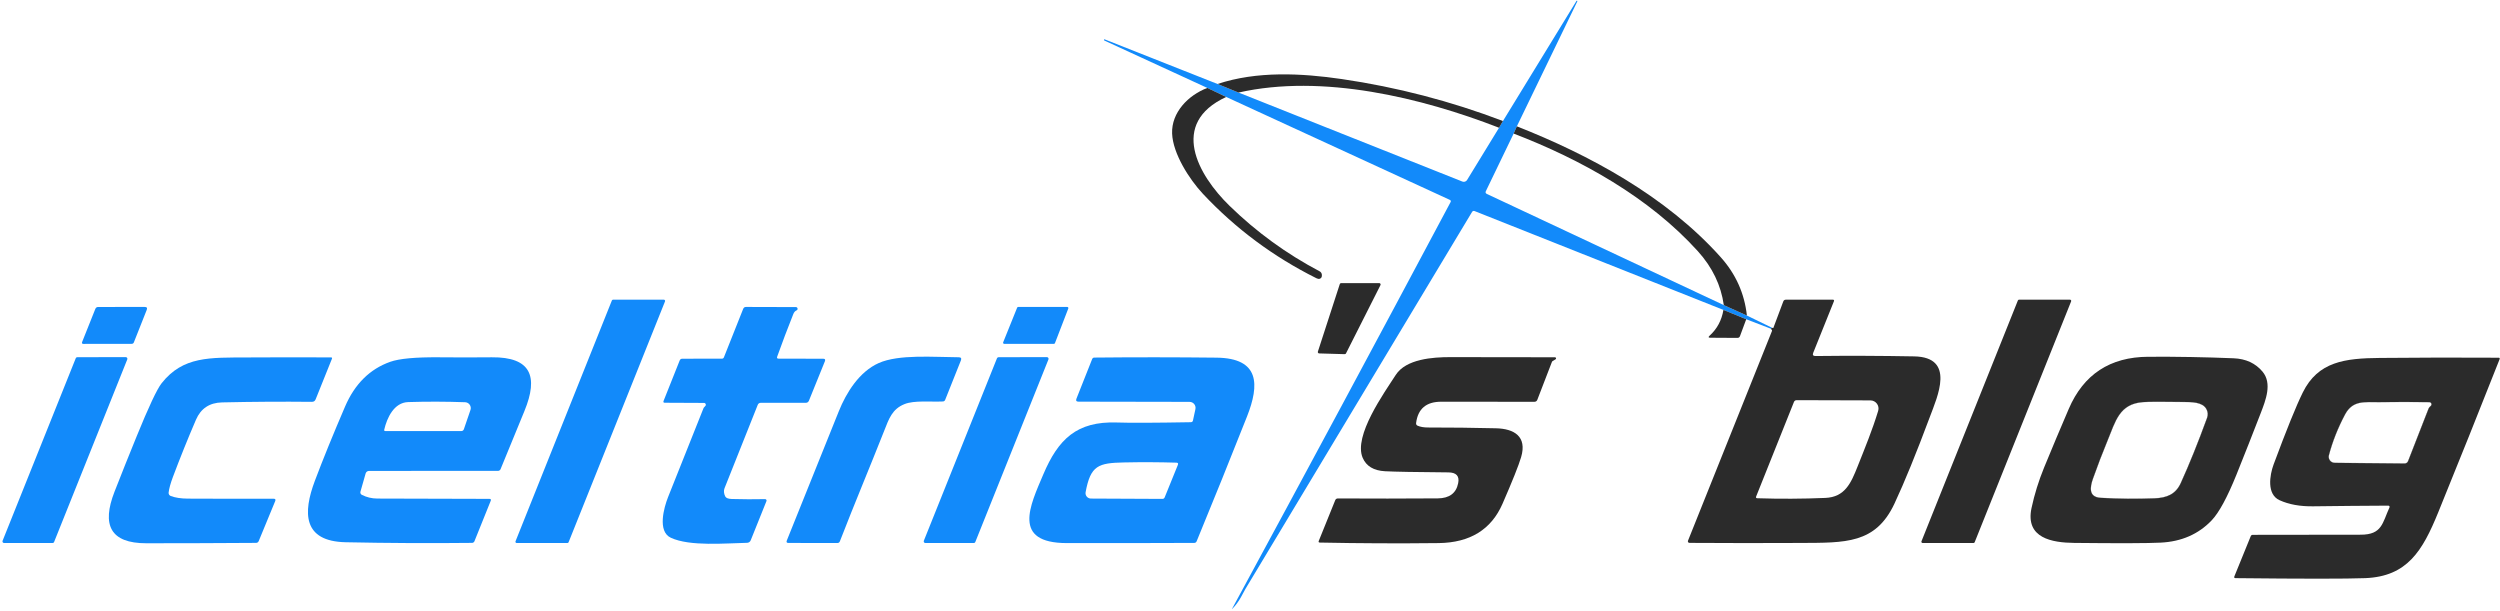
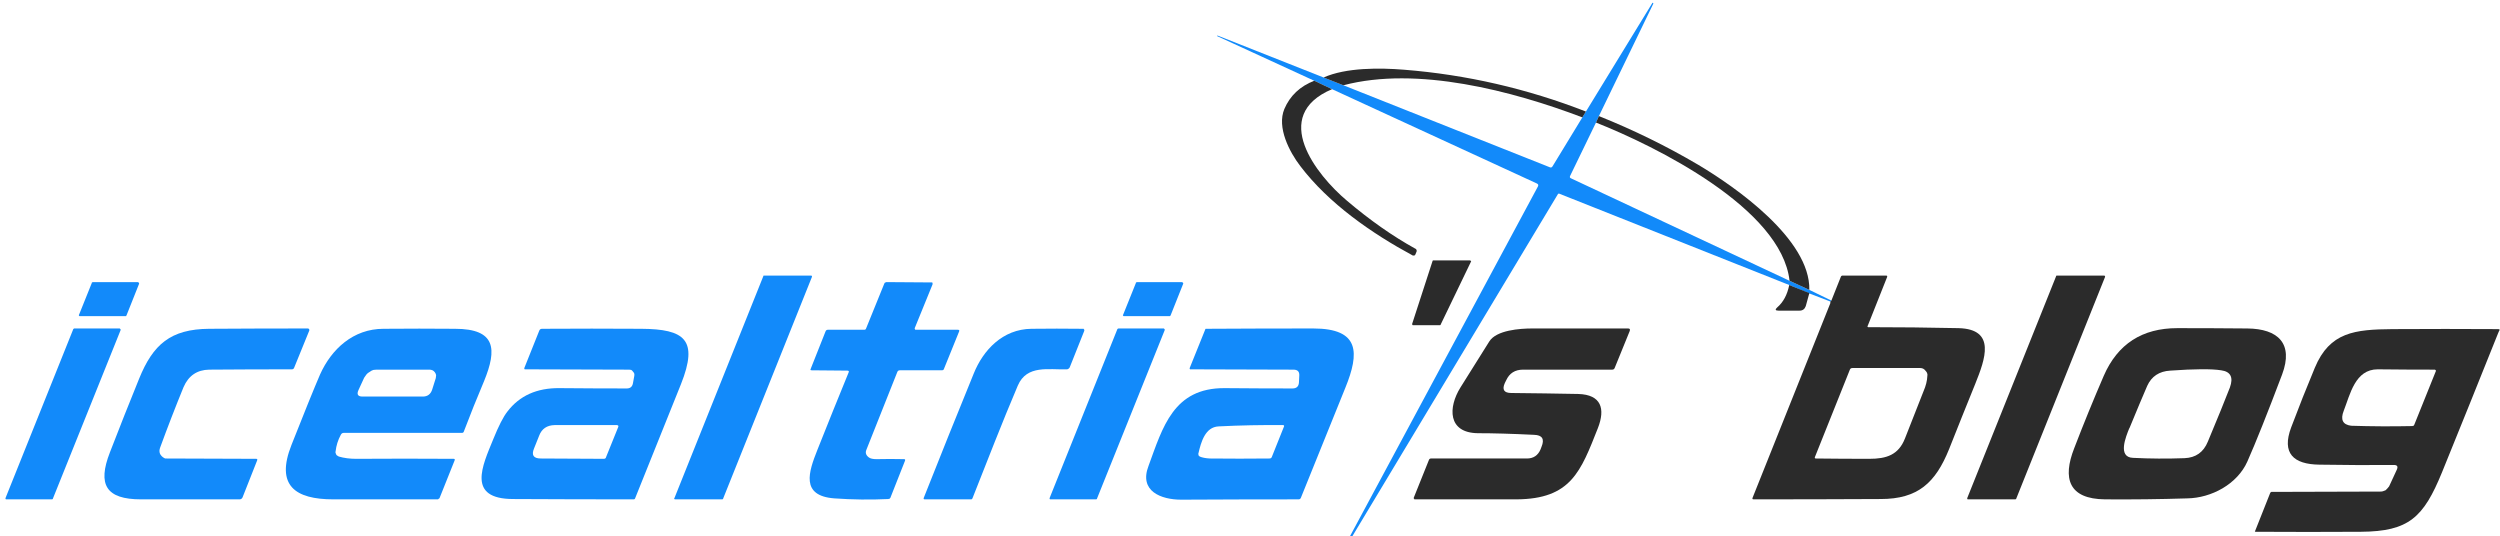
- <svg xmlns="http://www.w3.org/2000/svg" version="1.1" id="svg1" width="945.333" height="230.667" viewBox="0 0 945.333 230.667">
-   <defs id="defs1" />
-   <g id="g1">
-     <path id="path1" d="m 5976.99,480.898 c -14.69,-35.699 -28.47,-71.679 -41.4,-108.089 -8.68,-24.61 -12.97,-52.688 21.71,-54.719 50.9,-2.969 101.92,-3.481 152.82,-1.488 35.47,1.289 60.27,11.718 74.68,43.398 24.11,52.891 48.91,114.488 74.61,184.879 3.09,8.711 2.5,17.109 -2.03,25.242 -11.29,20.66 -43.28,19.68 -64.88,20 -58.71,0.969 -97.11,0.899 -115.12,-0.43 -67.26,-4.89 -77.89,-54.57 -100.39,-108.793" style="fill:none;stroke:#949494;stroke-width:1;stroke-linecap:butt;stroke-linejoin:miter;stroke-miterlimit:10;stroke-dasharray:none;stroke-opacity:1" transform="matrix(0.1333333,0,0,-0.1333333,0,230.6667)" />
-     <path id="path2" d="m 6891.29,576.48 2.5,2.309 c 4.1,3.832 1.52,10.699 -4.1,10.82 -47.58,0.7 -95.39,0.7 -143.28,0 -39.22,-0.507 -73.79,6.68 -96.02,-35 -20.08,-37.808 -35.39,-76.328 -45.78,-115.629 -2.81,-10.89 5.27,-21.601 16.48,-21.679 l 198.32,-1.91 c 4.38,-0.082 8.4,2.621 10,6.8 l 57.97,148.59 c 0.9,2.231 2.23,4.098 3.91,5.699" style="fill:none;stroke:#949494;stroke-width:1;stroke-linecap:butt;stroke-linejoin:miter;stroke-miterlimit:10;stroke-dasharray:none;stroke-opacity:1" transform="matrix(0.1333333,0,0,-0.1333333,0,230.6667)" />
-     <path id="path3" d="m 4301.8,1371.72 -9.1,-20.51 -78.79,-163.32 c -1.72,-3.59 -0.82,-6.17 2.81,-7.89 l 671.99,-315.309 65.51,-29.57 71.17,-34.609 -3.09,-2.813 -70,26.91 -64.68,26.481 -705.43,280.2 c -3.28,1.33 -5.78,0.43 -7.58,-2.58 C 3960.12,772.191 3745.9,415.781 3531.91,59.609 c -0.43,-0.699 -4.53,-8.199 -12.22,-22.5 -6.8,-12.5 -15.28,-24.02 -25.59,-34.488 -0.12,-0.121 -0.19,-0.121 -0.19,0 -0.12,0 -0.12,0.078 -0.12,0.188 208.2,383.992 414.8,768.601 619.92,1153.791 1.68,3.01 0.9,5.2 -2.23,6.68 L 3477.5,1455 l -53.52,25.59 -291.68,134.29 c -1.09,0.51 -1.52,1.21 -1.21,2.31 0.12,0.31 0.12,0.51 0.2,0.82 0.12,0.51 0.62,0.78 1.01,0.58 l 320.59,-126.79 59.61,-24.3 634.69,-252.38 c 5,-2.03 10.62,-0.12 13.4,4.37 l 90.7,148.21 11.09,19.1 208.52,340.58 c 0.39,0.63 1.21,0.82 1.8,0.51 0.7,-0.39 0.89,-1.09 0.58,-1.8 L 4301.8,1371.72" style="fill:#128afa;fill-opacity:1;fill-rule:nonzero;stroke:none" transform="matrix(0.1333333,0,0,-0.1333333,0,230.6667)" />
-     <path id="path4" d="m 4262.38,1386.8 -11.09,-19.1 c -218.99,85.19 -500.98,153.59 -738.79,99.8 l -59.61,24.3 c 111.33,37.18 238.32,30.7 352.5,13.98 156.09,-22.89 308.52,-62.5 456.99,-118.98" style="fill:#2b2b2b;fill-opacity:1;fill-rule:nonzero;stroke:none" transform="matrix(0.1333333,0,0,-0.1333333,0,230.6667)" />
-     <path id="path5" d="M 3423.98,1480.59 3477.5,1455 c -162.19,-74.88 -80.31,-221.41 9.61,-308.79 76.17,-74.22 161.29,-136.09 255.27,-185.62 3.64,-1.879 6.02,-5.391 6.41,-9.5 0.7,-6.289 -1.41,-10.192 -6.09,-11.68 -2.7,-0.82 -5.79,-0.308 -9.5,1.61 -121.99,60.89 -229.29,140.7 -321.79,239.37 -38.79,41.52 -85.2,114.1 -87.31,171.09 -2.19,59.54 45.9,108.72 99.88,129.11" style="fill:#2b2b2b;fill-opacity:1;fill-rule:nonzero;stroke:none" transform="matrix(0.1333333,0,0,-0.1333333,0,230.6667)" />
-     <path id="path6" d="m 4301.8,1371.72 c 203.98,-80.31 423.2,-197.74 578.4,-371.41 42.5,-47.501 67.18,-102.611 74.02,-165.189 l -65.51,29.57 c -7.93,56.329 -32.42,107.297 -73.71,153.009 -138.09,152.61 -331.29,260.11 -522.3,333.51 l 9.1,20.51" style="fill:#2b2b2b;fill-opacity:1;fill-rule:nonzero;stroke:none" transform="matrix(0.1333333,0,0,-0.1333333,0,230.6667)" />
-     <path id="path7" d="m 3915,921.41 -97.81,-193.711 c -0.71,-1.289 -2.07,-2.187 -3.6,-2.109 l -72.5,2.109 c -2.57,0 -4.37,2.61 -3.59,5.11 l 62.19,191.601 c 0.51,1.61 2.03,2.699 3.71,2.699 h 108.2 c 2.89,0 4.81,-3.129 3.4,-5.699" style="fill:#2b2b2b;fill-opacity:1;fill-rule:nonzero;stroke:none" transform="matrix(0.1333333,0,0,-0.1333333,0,230.6667)" />
-     <path id="path8" d="M 1886.02,875.309 1612.5,192.191 c -0.59,-1.293 -1.8,-2.191 -3.28,-2.191 h -143.91 c -2.5,0 -4.22,2.5 -3.32,4.801 l 273.32,683.09 c 0.59,1.328 1.8,2.23 3.28,2.23 h 144.11 c 2.5,0 4.21,-2.5 3.32,-4.812" style="fill:#128afa;fill-opacity:1;fill-rule:nonzero;stroke:none" transform="matrix(0.1333333,0,0,-0.1333333,0,230.6667)" />
-     <path id="path9" d="m 5022.3,797.699 3.09,2.813 c 1.02,-0.313 1.91,-0.633 2.62,-0.821 0.7,-0.082 1.09,0.11 1.4,0.821 l 27.89,74.367 c 1.29,3.519 3.91,5.242 7.58,5.242 l 132.74,0.078 c 3.47,0 4.57,-1.609 3.28,-4.808 l -58.52,-145.7 c -2.58,-6.293 -0.39,-9.492 6.53,-9.382 92.89,1.101 186.21,0.711 279.68,-1.008 C 5546.48,717.109 5494.41,605 5473.01,547.5 5434.49,444.219 5401.09,362.5 5372.89,302.191 5319.22,187.109 5233.2,190.898 5105.9,190.199 c -104.61,-0.508 -209.49,-0.508 -314.69,0.192 -3.12,0 -5.31,3.199 -4.1,6.089 l 238.2,594.809 c 0.59,1.41 0.28,2.621 -0.9,3.59 -0.89,0.82 -1.6,1.723 -2.11,2.82 m 245.79,-390.711 c 21.52,54.102 42.42,104.922 58.39,157.813 4.54,14.687 -6.6,29.687 -21.99,29.687 l -209.29,0.633 c -3.4,0.078 -6.41,-2.031 -7.58,-5.121 L 4980.51,322.191 c -1.41,-3.402 -0.31,-5.082 3.4,-5.203 64.18,-2.109 128.39,-1.789 192.57,0.903 55.71,2.308 72.82,41.8 91.61,89.097" style="fill:#2b2b2b;fill-opacity:1;fill-rule:nonzero;stroke:none" transform="matrix(0.1333333,0,0,-0.1333333,0,230.6667)" />
-     <path id="path10" d="m 5449.3,194.879 273.4,683.012 c 0.5,1.41 1.91,2.308 3.32,2.308 h 144.37 c 2.5,0 4.3,-2.578 3.32,-4.89 L 5600.2,192.301 c -0.51,-1.403 -1.92,-2.301 -3.29,-2.301 h -144.29 c -2.5,0 -4.34,2.621 -3.32,4.879" style="fill:#2b2b2b;fill-opacity:1;fill-rule:nonzero;stroke:none" transform="matrix(0.1333333,0,0,-0.1333333,0,230.6667)" />
-     <path id="path11" d="m 416.09,851.09 -36.399,-91.871 c -1.101,-2.93 -3.211,-4.34 -6.293,-4.34 l -136.597,-0.188 c -4.102,0 -5.321,1.911 -3.789,5.7 l 37.297,93.398 c 1.492,3.711 4.179,5.621 8.211,5.621 l 131.871,0.078 c 6.019,0 7.929,-2.769 5.699,-8.398" style="fill:#128afa;fill-opacity:1;fill-rule:nonzero;stroke:none" transform="matrix(0.1333333,0,0,-0.1333333,0,230.6667)" />
-     <path id="path12" d="m 2208.01,712.891 126.68,-0.27 c 5.11,0 6.6,-2.422 4.72,-7.109 L 2294.1,593.59 c -1.72,-3.981 -4.69,-5.969 -8.98,-5.969 H 2157.3 c -3.71,0 -6.99,-2.312 -8.32,-5.711 l -94.29,-236.711 c -2.7,-6.679 -1.88,-15.078 2.03,-23.008 2.26,-4.492 8.4,-6.992 18.28,-7.312 31.99,-0.899 63.59,-1.09 94.88,-0.391 2.93,0 4.92,-2.886 3.83,-5.508 l -44.73,-111.359 c -1.68,-4.223 -5.7,-6.922 -10.07,-7.031 -60.71,-1.18 -162.43,-10.899 -216.53,14.41 -38.4,17.891 -19.49,85.699 -7.77,115.199 33.28,84.02 66.8,167.891 100.39,251.789 0.59,1.532 1.48,2.813 2.81,3.91 1.41,1.293 2.39,2.383 2.97,3.321 2.5,3.281 0.12,8.082 -4.06,8.082 l -111.33,0.508 c -3.67,0 -4.88,1.679 -3.48,5.203 L 1927.5,707.5 c 1.41,3.52 3.98,5.199 7.7,5.199 l 111.99,0.11 c 2.93,0 4.8,1.293 5.9,3.992 l 54.53,137.179 c 1.48,3.719 4.18,5.508 8.08,5.508 l 141.41,-0.386 c 5.27,0 6.8,-7.383 1.8,-9.411 -3.91,-1.601 -7,-5.082 -9.11,-10.39 -15.89,-39.891 -31.21,-80.199 -45.7,-120.711 -1.4,-3.789 -0.12,-5.699 3.91,-5.699" style="fill:#128afa;fill-opacity:1;fill-rule:nonzero;stroke:none" transform="matrix(0.1333333,0,0,-0.1333333,0,230.6667)" />
-     <path id="path13" d="m 2988.79,754.801 h -140.9 c -2.19,0 -3.79,2.308 -2.89,4.418 l 39.61,98.281 c 0.51,1.211 1.68,1.988 3.01,1.988 h 139.1 c 2.26,0 3.79,-2.297 2.97,-4.367 l -37.89,-98.32 c -0.51,-1.211 -1.68,-2 -3.01,-2" style="fill:#128afa;fill-opacity:1;fill-rule:nonzero;stroke:none" transform="matrix(0.1333333,0,0,-0.1333333,0,230.6667)" />
-     <path id="path14" d="m 4887.62,851.09 64.68,-26.481 -17.69,-47.808 c -1.33,-3.52 -3.83,-5.199 -7.5,-5.082 l -76.91,0.472 c -5.32,0 -5.98,1.789 -2.11,5.43 21.52,19.488 34.61,43.981 39.53,73.469" style="fill:#2b2b2b;fill-opacity:1;fill-rule:nonzero;stroke:none" transform="matrix(0.1333333,0,0,-0.1333333,0,230.6667)" />
-     <path id="path15" d="M 7.301,196.289 214.879,714.102 c 0.711,1.796 2.422,2.886 4.301,2.886 l 137.5,0.203 c 3.199,0 5.511,-3.281 4.34,-6.293 L 153.398,192.891 C 152.699,191.09 151.02,190 149.102,190 H 11.602 c -3.281,0 -5.512,3.32 -4.301,6.289" style="fill:#128afa;fill-opacity:1;fill-rule:nonzero;stroke:none" transform="matrix(0.1333333,0,0,-0.1333333,0,230.6667)" />
-     <path id="path16" d="m 484.102,323.398 c 12.808,-4.878 28.91,-7.378 48.398,-7.5 81.68,-0.386 162.891,-0.507 243.59,-0.308 4.73,0 6.211,-2.192 4.422,-6.61 L 733.711,195.512 c -1.41,-3.321 -3.91,-5 -7.5,-5.121 -103.91,-0.7 -207.621,-1.09 -311.09,-1.09 -102.93,-0.121 -126.922,52.379 -90.43,146.008 20.43,52.191 41.207,104.3 62.418,156.171 34.493,84.731 58.282,135.321 71.211,151.61 60.782,77.031 136.68,72.609 243.668,73.199 79.102,0.512 158.012,0.512 236.723,0.121 2.769,0 3.668,-1.289 2.578,-4.031 l -46.09,-114.758 c -1.918,-4.922 -5.508,-7.312 -10.789,-7.23 -83.898,0.898 -168.711,0.308 -254.41,-1.602 -35.699,-0.777 -60.512,-17.187 -74.301,-49.301 C 532.621,485.898 510.898,431.91 490.391,377.379 483.52,358.98 479.488,344.18 478.199,333.09 c -0.5,-4.18 2,-8.211 5.903,-9.692" style="fill:#128afa;fill-opacity:1;fill-rule:nonzero;stroke:none" transform="matrix(0.1333333,0,0,-0.1333333,0,230.6667)" />
-     <path id="path17" d="m 1025.9,326.801 c 13.71,-7.11 28.4,-10.59 44.22,-10.711 105.58,-0.192 211.6,-0.5 317.97,-0.891 3.82,0 5,-1.801 3.63,-5.398 L 1345.51,195 c -1.1,-2.699 -3.71,-4.488 -6.6,-4.609 -119.93,-1.289 -239.42,-0.7 -358.519,1.8 -122.301,2.61 -121.172,84.411 -87.582,173.829 23.211,61.679 51.8,131.871 85.711,210.781 27.57,64.219 70.27,106.597 128.2,127.109 25.58,9.102 71.37,13.281 137.26,12.809 50.51,-0.508 100.71,-0.508 150.82,0 110.51,0.98 133.21,-53.52 92.39,-152.617 -22.78,-55.391 -45.28,-110.313 -67.58,-164.614 -1.21,-3.008 -4.1,-4.879 -7.31,-4.879 l -365.82,-0.121 c -4.37,0 -8.39,-3.008 -9.57,-7.297 l -14.72,-51.679 c -0.98,-3.403 0.62,-7.114 3.71,-8.711 m 308.32,240.39 c 3.67,10.618 -4.02,21.719 -15.24,22.11 -54.37,1.91 -108.2,2.109 -161.48,0.39 -40.31,-1.293 -60.12,-45 -67.81,-78.211 -0.59,-2.691 0.51,-3.98 3.2,-3.98 h 215.12 c 3.79,0 6.29,1.801 7.58,5.391 l 18.63,54.3" style="fill:#128afa;fill-opacity:1;fill-rule:nonzero;stroke:none" transform="matrix(0.1333333,0,0,-0.1333333,0,230.6667)" />
-     <path id="path18" d="m 2507.62,508.398 c -41.33,-104.609 -85,-208.519 -125.71,-313.519 -1.32,-3.277 -3.82,-5 -7.3,-4.879 l -138.52,0.199 c -5,0 -6.6,2.301 -4.68,6.91 49.29,122.301 98.39,244.301 147.3,366.172 21.6,54.02 58.59,112.617 113.2,137.028 57.39,25.589 156.49,16.8 227.19,16.492 6.29,-0.082 8.28,-3.012 6.02,-8.91 L 2680.51,596.02 c -1.02,-2.739 -3.6,-4.54 -6.53,-4.61 -34.18,-1.609 -81.36,3.711 -108.78,-7.43 -35.2,-14.101 -44.18,-41.679 -57.58,-75.582" style="fill:#128afa;fill-opacity:1;fill-rule:nonzero;stroke:none" transform="matrix(0.1333333,0,0,-0.1333333,0,230.6667)" />
-     <path id="path19" d="m 2620,196.41 207.5,517.692 c 0.7,1.679 2.5,2.886 4.41,2.886 l 137.07,0.203 c 3.4,0 5.71,-3.402 4.42,-6.492 L 2766.02,193.012 c -0.71,-1.801 -2.5,-3.012 -4.42,-3.012 h -137.3 c -3.28,0 -5.59,3.398 -4.3,6.41" style="fill:#128afa;fill-opacity:1;fill-rule:nonzero;stroke:none" transform="matrix(0.1333333,0,0,-0.1333333,0,230.6667)" />
-     <path id="path20" d="m 3383.28,537.621 6.92,32.07 c 2.3,10.618 -5.79,20.618 -16.61,20.618 l -314.8,0.589 c -6.29,0 -8.2,2.891 -5.9,8.711 l 44.49,112.11 c 1.14,2.769 3.21,4.179 6.21,4.179 115.51,1.211 231.02,1.09 346.41,-0.199 123.01,-1.398 122.11,-76.719 86.6,-166.719 -46.72,-118.281 -94.41,-236.281 -142.89,-353.98 -1.33,-3.09 -3.59,-4.691 -6.99,-4.691 -121.02,-0.508 -241.52,-0.7 -361.52,-0.508 -156.1,0.32 -103.99,106.289 -66.41,194.808 42.3,99.692 94.73,151.09 208.71,147.192 36.41,-1.289 106.29,-1.02 209.69,0.82 3.32,0.078 5.43,1.68 6.09,5 M 3187.7,418.52 c -72.82,-1.532 -94.89,-8.211 -108.91,-84.418 -1.68,-9.301 5.43,-17.891 14.92,-18.012 l 202.58,-0.969 c 3.32,-0.121 5.51,1.359 6.8,4.488 l 37.3,91.871 c 1.72,4.219 0.31,6.329 -4.18,6.411 -49.92,1.519 -99.41,1.718 -148.51,0.629" style="fill:#128afa;fill-opacity:1;fill-rule:nonzero;stroke:none" transform="matrix(0.1333333,0,0,-0.1333333,0,230.6667)" />
-     <path id="path21" d="m 4401.21,703.52 -41.52,-107.739 c -1.29,-3.16 -4.38,-5.269 -7.78,-5.269 -90.11,-0.121 -178.2,-0.121 -264.53,0.187 -42.5,0.082 -66.17,-20 -71.29,-60.308 -0.5,-3.672 1.02,-6.289 4.42,-7.77 7.69,-3.32 17.58,-5 29.49,-5 64.1,0.078 128.28,-0.711 192.5,-2.23 51.21,-1.172 88.79,-22.77 71.41,-81.801 -6.8,-23.078 -24.42,-67.18 -52.89,-132.5 -31.92,-73.078 -92.31,-110.192 -181.14,-111.289 -112.18,-1.281 -224.49,-0.821 -336.79,1.488 -3.29,0.121 -4.3,1.602 -3.09,4.609 l 46.72,115.582 c 1.17,3.008 4.06,4.93 7.26,4.93 94.03,-0.512 188.52,-0.512 283.52,0.192 32.89,0.308 52.19,14.609 57.89,43.089 4.1,20.188 -5.19,30.43 -27.89,30.618 -91.91,0.711 -151.91,1.8 -179.88,3.281 -31.84,1.719 -52.82,14.422 -63.01,37.89 -26.8,62.231 60.9,184.219 93.79,235.321 29.22,45.308 105.58,50.39 154.1,50.39 95.39,-0.082 194.49,-0.203 297.38,-0.39 3.21,0 4.42,-4.18 1.6,-5.903 l -7.89,-4.609 c -1.09,-0.59 -1.87,-1.598 -2.38,-2.769" style="fill:#2b2b2b;fill-opacity:1;fill-rule:nonzero;stroke:none" transform="matrix(0.1333333,0,0,-0.1333333,0,230.6667)" />
-     <path id="path22" d="m 5796.99,403.91 c 22.89,55.699 46.21,111.211 69.92,166.289 42.07,98.082 117.19,147.422 225.39,148 80.98,0.512 161.8,-1.008 242.39,-4.289 34.53,-1.41 61.79,-14.031 81.72,-37.699 28.08,-33.402 9.18,-81.09 -5.12,-118.121 -22.5,-58.211 -45.39,-116.289 -68.67,-174.18 -26.14,-64.73 -49.61,-107.89 -70.32,-129.609 -37.3,-39.18 -85.58,-60.321 -144.68,-63.211 -37.82,-1.91 -119.53,-2.11 -245.12,-0.781 -62.3,0.711 -139.41,13.089 -121.09,98.992 8.39,39.097 20.31,77.301 35.58,114.609 m 180,76.988 c -14.69,-35.699 -28.47,-71.679 -41.4,-108.089 -8.68,-24.61 -12.97,-52.688 21.71,-54.719 50.9,-2.969 101.92,-3.481 152.82,-1.488 35.47,1.289 60.27,11.718 74.68,43.398 24.11,52.891 48.91,114.488 74.61,184.879 3.09,8.711 2.5,17.109 -2.03,25.242 -11.29,20.66 -43.28,19.68 -64.88,20 -58.71,0.969 -97.11,0.899 -115.12,-0.43 -67.26,-4.89 -77.89,-54.57 -100.39,-108.793" style="fill:#2b2b2b;fill-opacity:1;fill-rule:nonzero;stroke:none" transform="matrix(0.1333333,0,0,-0.1333333,0,230.6667)" />
-     <path id="path23" d="m 6776.6,291.02 c 1.1,2.3 -0.58,5 -3.2,5 -70.78,-0.321 -141.92,-1.02 -213.28,-1.918 -37.03,-0.512 -68.83,5.199 -95.32,17.308 -36.79,16.602 -28.08,70.781 -16.91,101.211 36.72,98.789 64.3,166.867 82.81,204.289 43.28,87.781 119.61,97.07 218.4,97.969 112.11,1.141 224.69,1.332 337.62,0.633 1.87,0 3.08,-1.922 2.38,-3.602 C 7031.8,566.719 6973.71,421.602 6914.61,276.48 6870.12,167.379 6826.8,95.121 6707.7,90.391 c -53.6,-2.07 -176.22,-2.07 -367.7,0 -3.59,0.121 -4.69,1.801 -3.28,5.121 l 46.29,113.668 c 1.09,2.73 3.01,4.019 5.9,4.019 102.3,0.121 204.29,0.321 305.97,0.391 61.02,0 61.41,33.09 81.72,77.43 m 114.69,285.46 2.5,2.309 c 4.1,3.832 1.52,10.699 -4.1,10.82 -47.58,0.7 -95.39,0.7 -143.28,0 -39.22,-0.507 -73.79,6.68 -96.02,-35 -20.08,-37.808 -35.39,-76.328 -45.78,-115.629 -2.81,-10.89 5.27,-21.601 16.48,-21.679 l 198.32,-1.91 c 4.38,-0.082 8.4,2.621 10,6.8 l 57.97,148.59 c 0.9,2.231 2.23,4.098 3.91,5.699" style="fill:#2b2b2b;fill-opacity:1;fill-rule:nonzero;stroke:none" transform="matrix(0.1333333,0,0,-0.1333333,0,230.6667)" />
-   </g>
+ <svg xmlns="http://www.w3.org/2000/svg" version="1.2" viewBox="0 0 771 165" width="771" height="165">
+   <style>.a{fill:#128afa}.b{fill:#2b2b2b}</style>
+   <path class="a" d="m493.1 35.8l-0.9 2-8 16.5q-0.2 0.5 0.3 0.7l67.4 31.6 6.1 2.8 6.8 3.3q-0.2 0.2-0.3 0.3l-6.5-2.5-6.2-2.6-71-28.2q0 0-0.1 0 0 0-0.1 0 0 0 0 0.1-0.1 0-0.1 0l-67 111.5q0 0.1-0.2 0.1-0.1-0.1-0.1-0.2l61.1-113.7q0.3-0.6-0.3-0.9l-63.2-29.1-5.5-2.6-29.8-13.7q-0.2 0-0.1-0.2 0.1-0.1 0.2 0l32.6 12.9 6.1 2.4 63.7 25.3q0.5 0.2 0.8-0.3l9.2-15.1 1.1-1.8 20.5-33.5q0.1-0.1 0.2 0 0.1 0.1 0.1 0.2z" />
+   <path class="b" d="m489.1 34.4l-1.1 1.8c-21.6-8.2-51-15.9-73.7-9.9l-6.1-2.4c6.9-3.1 17.4-3 24.8-2.4q28.9 2.3 56.1 12.9z" />
+   <path class="b" d="m405.3 24.9l5.5 2.6c-19.3 8.2-4.8 26.5 4.6 34.4q10.6 9 21.1 14.8 0.1 0 0.2 0.1 0.1 0.1 0.1 0.2 0.1 0.1 0.1 0.3 0 0.1 0 0.2l-0.4 1q-0.1 0.1-0.2 0.2 0 0.1-0.1 0.1-0.2 0-0.3 0-0.1 0-0.2 0c-12.6-6.8-25.9-16-34.7-27.6-3.3-4.3-7.3-11.9-4.9-17.6q2.6-6.1 9.2-8.7z" />
+   <path class="b" d="m493.1 35.8q16 6.4 30.6 15c11.6 6.9 34.6 23 34.3 38.6l-6.1-2.8c-2.5-22.4-41.5-41.6-59.7-48.8z" />
+   <path class="b" d="m453.6 80.8l-9.3 19.3q0 0.1 0 0.1 0 0-0.1 0 0 0.1-0.1 0.1 0 0-0.1 0h-8.2q-0.1 0-0.1 0-0.1-0.1-0.1-0.1-0.1-0.1-0.1-0.2 0-0.1 0-0.1l6.3-19.4q0 0 0-0.1 0.1 0 0.1 0 0-0.1 0.1-0.1 0 0 0.1 0h11.3q0 0 0.1 0.1 0.1 0 0.1 0.1 0.1 0 0.1 0.1 0 0.1-0.1 0.2z" />
+   <path class="a" d="m208 153.6l27.4-68.4q0-0.1 0-0.1 0 0 0.1-0.1 0 0 0 0 0.1 0 0.1 0h14.5q0.1 0 0.1 0 0.1 0.1 0.2 0.1 0 0.1 0 0.2 0 0 0 0.1l-27.4 68.4q0 0.1 0 0.1-0.1 0-0.1 0 0 0.1-0.1 0.1 0 0-0.1 0h-14.4q-0.1 0-0.2 0-0.1-0.1-0.1-0.1 0-0.1-0.1-0.2 0-0.1 0.1-0.1z" />
+   <path fill-rule="evenodd" class="b" d="m564.5 93q0.1-0.1 0.3-0.3l2.9-7.3q0-0.1 0.1-0.2 0.1-0.1 0.1-0.1 0.1-0.1 0.2-0.1 0.1 0 0.2 0h13.4q0.1 0 0.1 0 0.1 0.1 0.2 0.1 0 0.1 0 0.2 0 0.1 0 0.1l-6 15.1q-0.1 0-0.1 0.1 0 0.1 0.1 0.2 0 0 0.1 0.1 0.1 0 0.1 0 13.9 0 27.8 0.3c11.7 0.3 8.2 9.6 5.2 17.1q-4.1 10.1-8.1 20.2c-4.2 10.4-9.6 15.4-21.1 15.4q-19.7 0.1-39.2 0.1-0.5 0-0.3-0.5l23.9-59.8q0.1-0.2 0.1-0.4-0.1-0.2 0-0.3zm6 21l-10.8 27q-0.1 0.4 0.3 0.4 8.2 0.1 16.5 0.1c5.3 0 9-1.2 11-6.3q2.9-7.3 5.7-14.5 1.1-2.5 1.2-4.8 0.1-0.4-0.1-0.9-0.2-0.4-0.5-0.7-0.3-0.4-0.7-0.6-0.4-0.2-0.9-0.2h-20.9q-0.6 0-0.8 0.5z" />
+   <path class="b" d="m606.7 153.6l27.4-68.4q0-0.1 0-0.1 0.1 0 0.1-0.1 0 0 0.1 0 0 0 0.1 0h14.5q0.1 0 0.1 0 0.1 0 0.1 0.1 0.1 0.1 0.1 0.1 0 0.1 0 0.2l-27.4 68.4q0 0.1-0.1 0.1 0 0 0 0-0.1 0.1-0.1 0.1-0.1 0-0.1 0h-14.5q-0.1 0-0.2 0 0-0.1-0.1-0.1 0-0.1 0-0.2 0 0 0-0.1z" />
+   <path class="a" d="m38.7 97.5h-14q-0.1 0-0.2 0-0.1-0.1-0.1-0.1-0.1-0.1-0.1-0.2 0-0.1 0.1-0.2l3.9-9.7q0-0.1 0-0.1 0.1-0.1 0.1-0.1 0 0 0.1 0 0-0.1 0.1-0.1h13.9q0.1 0 0.2 0.1 0.1 0 0.1 0.1 0.1 0.1 0.1 0.2 0 0 0 0.1l-3.9 9.8q0 0-0.1 0.1 0 0 0 0.1-0.1 0-0.1 0-0.1 0-0.1 0z" />
+   <path class="a" d="m282.5 101.7h12.9q0.6 0 0.4 0.5l-4.7 11.6q-0.1 0.4-0.7 0.4h-12.9q-0.6 0-0.8 0.6l-9.5 23.9q-0.6 1.4 0.8 2.4 0.7 0.5 2.3 0.5 4.2-0.1 8.5 0 0.5 0 0.3 0.5l-4.5 11.4q0 0.1-0.1 0.1 0 0.1-0.1 0.2-0.1 0-0.2 0-0.1 0.1-0.2 0.1-8.3 0.4-16.7-0.2c-10.5-0.8-7.9-8.2-5.2-15q4.8-12.1 9.6-23.8 0.3-0.6-0.4-0.6l-11-0.1q-0.5 0-0.3-0.4l4.6-11.6q0.2-0.5 0.7-0.5h11.2q0.5 0 0.6-0.4l5.6-13.8q0-0.1 0.1-0.2 0-0.1 0.1-0.1 0.1-0.1 0.2-0.1 0.1-0.1 0.2-0.1l13.9 0.1q0.1 0 0.2 0 0.1 0.1 0.2 0.1 0 0.1 0 0.2 0 0.2 0 0.3l-5.5 13.5q0 0.1 0 0.2 0 0.1 0.1 0.2 0 0 0.1 0.1 0.1 0 0.2 0z" />
+   <path class="a" d="m360.7 97.5h-14q-0.1 0-0.2 0-0.1-0.1-0.1-0.1-0.1-0.1-0.1-0.2 0-0.1 0.1-0.2l3.9-9.7q0-0.1 0-0.1 0.1-0.1 0.1-0.1 0 0 0.1 0 0-0.1 0.1-0.1h13.9q0.1 0 0.2 0.1 0.1 0 0.1 0.1 0.1 0.1 0.1 0.1 0 0.1 0 0.2l-3.9 9.8q0 0-0.1 0.1 0 0 0 0-0.1 0.1-0.1 0.1-0.1 0-0.1 0z" />
+   <path class="b" d="m551.8 87.9l6.2 2.5-1.1 4q-0.5 1.4-1.9 1.4h-6.5q-1.5 0-0.4-1 2.8-2.4 3.7-6.9z" />
+   <path class="a" d="m1.7 153.6l20.9-52.1q0 0 0 0 0-0.1 0.1-0.1 0 0 0.1 0 0-0.1 0-0.1h14.1q0.1 0 0.1 0.1 0.1 0 0.1 0.1 0.1 0 0.1 0.1 0 0.1 0 0.2l-20.9 52q0 0.1 0 0.1 0 0-0.1 0 0 0.1-0.1 0.1 0 0-0.1 0h-14q-0.1 0-0.1 0-0.1-0.1-0.2-0.1 0-0.1 0-0.2 0-0.1 0-0.1z" />
+   <path class="a" d="m50.7 141.3q0.1 0 0.1 0 0 0 0.1 0.1 0 0 0.1 0 0 0 0.1 0l27.9 0.1q0.5 0 0.3 0.5l-4.5 11.4q-0.3 0.6-0.9 0.6-15.1 0-30.4 0c-10.8 0-13.5-4.5-9.6-14.5q4.4-11.4 9-22.7c4.3-10.6 9.7-15.3 21.6-15.4q15.1-0.1 30.5-0.1 0.1 0 0.2 0.1 0.1 0 0.1 0.1 0.1 0.1 0.1 0.2 0 0.1 0 0.2l-4.6 11.3q-0.2 0.8-1 0.7-12.6 0-25.3 0.1-5.6 0.1-7.9 5.4-3.8 9.3-7.2 18.6-0.8 2.1 1.3 3.3z" />
+   <path fill-rule="evenodd" class="a" d="m105.1 134.1q-1.3 2.4-1.6 5.1-0.1 0.2 0 0.5 0.1 0.2 0.2 0.5 0.1 0.2 0.3 0.3 0.3 0.2 0.5 0.3 2.4 0.7 5.3 0.7 15-0.1 30.1 0 0.5 0 0.3 0.5l-4.6 11.5q0 0.1-0.1 0.2-0.1 0.1-0.2 0.1-0.1 0.1-0.2 0.2-0.1 0-0.3 0-15.9 0-32 0c-11.7 0-17.9-4.2-12.9-16.8q6-15.2 8.8-21.7c3.5-7.8 10.2-14.1 19.6-14.1q11-0.1 22 0c12.7 0 13 6.3 9 16.1q-3.3 7.8-6.3 15.7 0 0.1-0.1 0.1 0 0.1-0.1 0.1-0.1 0.1-0.2 0.1 0 0-0.1 0h-36.5q-0.6 0-0.9 0.6zm5.5-13.9q-1 2.1 1.2 2.1h18.6q2.2 0 2.9-2.2l1.1-3.5q0.1-0.5 0.1-0.9-0.1-0.5-0.4-0.9-0.3-0.4-0.7-0.6-0.5-0.2-0.9-0.2h-16.1q-0.7 0-1.3 0.1-0.6 0.2-1.1 0.6-0.6 0.3-1 0.8-0.4 0.5-0.7 1z" />
+   <path fill-rule="evenodd" class="a" d="m195.2 118.2l0.4-2.2q0.1-0.4 0-0.8-0.1-0.3-0.4-0.6-0.2-0.3-0.5-0.5-0.4-0.1-0.8-0.1l-31.9-0.1q-0.1 0-0.2 0 0-0.1-0.1-0.1 0-0.1 0-0.2 0-0.1 0-0.1l4.6-11.5q0.2-0.6 0.9-0.6 15.3-0.1 30.6 0c13.3 0.1 17.7 3.3 12.2 17.1q-7.1 17.6-14.1 35.1-0.1 0.4-0.5 0.4-18.5 0-37.1-0.1c-14.5 0-9.5-10.3-6.2-18.4q2.5-6.2 4.4-8.6 5.6-7.3 16-7.2 11.1 0.1 20.8 0.1 1.6 0 1.9-1.6zm-28.9 16.1l-1.6 4q-1.3 3.1 2.1 3.1l19.4 0.1q0.6 0 0.7-0.5l3.8-9.4q0-0.1 0-0.2 0 0 0-0.1-0.1-0.1-0.2-0.1-0.1-0.1-0.1-0.1h-19.4q-3.5 0.1-4.7 3.2z" />
+   <path class="a" d="m313.9 118.9c-4.9 11.5-9.4 23.2-14 34.8q0 0.1-0.1 0.1 0 0.1-0.1 0.1 0 0.1-0.1 0.1-0.1 0-0.1 0h-14.3q-0.5 0-0.3-0.5 7.6-19.2 15.4-38.3c2.9-7.2 8.9-13.7 17.8-13.8q7.7-0.1 15.9 0 0.1 0 0.2 0 0.1 0.1 0.1 0.2 0.1 0 0.1 0.2 0 0.1 0 0.2l-4.5 11.3q-0.3 0.5-0.8 0.6c-5.6 0.2-12.4-1.5-15.2 5z" />
+   <path class="a" d="m323.7 153.6l20.9-52.1q0 0 0 0 0-0.1 0.1-0.1 0 0 0.1 0 0-0.1 0.1-0.1h14q0.1 0 0.1 0.1 0.1 0 0.1 0.1 0.1 0 0.1 0.1 0 0.1 0 0.2l-20.9 52q0 0.1 0 0.1 0 0-0.1 0 0 0.1-0.1 0.1 0 0 0 0h-14.1q-0.1 0-0.1 0-0.1-0.1-0.2-0.1 0-0.1 0-0.2 0-0.1 0-0.1z" />
+   <path fill-rule="evenodd" class="a" d="m398.6 119.8q1.9 0 2-1.9l0.1-2.1q0.1-1.8-1.8-1.8l-31.7-0.1q-0.1 0-0.2 0 0-0.1-0.1-0.1 0-0.1 0-0.1 0-0.1 0-0.2l4.8-11.9q0 0 0-0.1 0.1 0 0.1-0.1 0.1 0 0.1 0 0.1 0 0.1 0 16.5-0.1 33-0.1c14.4 0 14.3 7.5 9.9 18.3q-6.8 16.9-13.7 33.9-0.2 0.5-0.7 0.5-18.2 0-36.2 0.1c-6.2 0-13.1-2.6-10.1-10.4 4.4-12 7.7-24.1 23.5-24q11.2 0.1 20.9 0.1zm-25.5 21.6q9.2 0.1 18.4 0 0.5 0 0.7-0.4l3.8-9.5q0-0.1 0-0.1 0-0.1 0-0.2-0.1 0-0.1 0-0.1-0.1-0.1-0.1-10-0.1-20 0.4c-4.1 0.2-5.4 4.8-6.2 8.3q-0.1 0.2 0 0.3 0 0.2 0 0.3 0.1 0.1 0.2 0.2 0.1 0.1 0.2 0.2 1.2 0.5 3.1 0.6z" />
+   <path class="b" d="m464.5 117.3l-0.4 0.8q-1.4 3.1 2 3.1 10.2 0.1 20.6 0.3c7.2 0.2 8.4 4.6 6.1 10.5-5.3 13.4-8.3 21.9-25.1 22q-15.7 0-31.4 0 0 0-0.1 0-0.1-0.1-0.1-0.2-0.1 0-0.1-0.1 0-0.1 0-0.2l4.7-11.7q0.2-0.4 0.6-0.4h29.6q3 0 4.2-2.8l0.3-0.8q1.5-3.6-2.3-3.7-10.3-0.5-17.3-0.5c-9.4-0.1-9.2-8-5.4-14.1q4.5-7.1 8.9-14.2c2.2-3.5 9.5-4 13.2-4q14.6 0 29.6 0 0.8 0 0.5 0.8l-4.6 11.3q-0.2 0.6-0.8 0.6h-27.5q-3.7 0-5.2 3.3z" />
+   <path fill-rule="evenodd" class="b" d="m693.1 142.3c-3.1 7-11.1 11.3-18.6 11.4q-12.6 0.4-25.3 0.3c-11.2-0.1-13.2-6.4-9.5-15.8q4.3-11.2 9.1-22.3 6.4-14.7 22.7-14.7 10.8 0 21.6 0.1c9.4 0.1 14.3 4.6 10.7 14.2q-6.8 18-10.7 26.8zm-36.4-10.3c-1.1 2.7-3.7 9 1.1 9.2q7.9 0.4 15.9 0.1 5.2-0.2 7.2-5.1 4.6-11 6.8-16.7 1.7-4.7-2.7-5.3-4.4-0.7-15.7 0.1-5.1 0.3-7.1 4.7-2 4.6-5.5 13.1z" />
+   <path fill-rule="evenodd" class="b" d="m738.3 143.4q-10.9 0.1-23-0.1c-8-0.1-11.7-3.5-8.7-11.5q3.5-9.3 7.3-18.4c4.6-11 12.3-11.8 24-11.9q16.3-0.1 32.5 0 0.8 0 0.3 0.6-0.1 0.2-0.3 0.7-8.6 21.5-17.3 42.9c-5.7 13.9-10.2 18.2-25 18.3q-16.2 0.1-32.5 0 0 0-0.1 0 0 0 0-0.1-0.1 0-0.1-0.1 0 0 0.1-0.1l4.6-11.6q0-0.1 0.1-0.2 0.1 0 0.1-0.1 0.1-0.1 0.2-0.1 0.1 0 0.2 0l33.4-0.1q0.5 0 0.8-0.1 0.4-0.1 0.8-0.3 0.3-0.3 0.6-0.6 0.3-0.3 0.5-0.6l2.4-5.2q0.6-1.4-0.9-1.4zm-15.5-16.7q-1.6 4.1 2.3 4.6 0 0 0 0 9.4 0.3 18.9 0.1 0.1 0 0.2-0.1 0.1 0 0.2 0 0.1-0.1 0.1-0.2 0.1-0.1 0.1-0.2l6.6-16.4q0.1-0.1 0-0.2 0 0 0-0.1-0.1-0.1-0.1-0.1-0.1-0.1-0.2-0.1-8.7 0-17.6-0.1c-7 0-8.5 7.7-10.5 12.8z" />
</svg>
